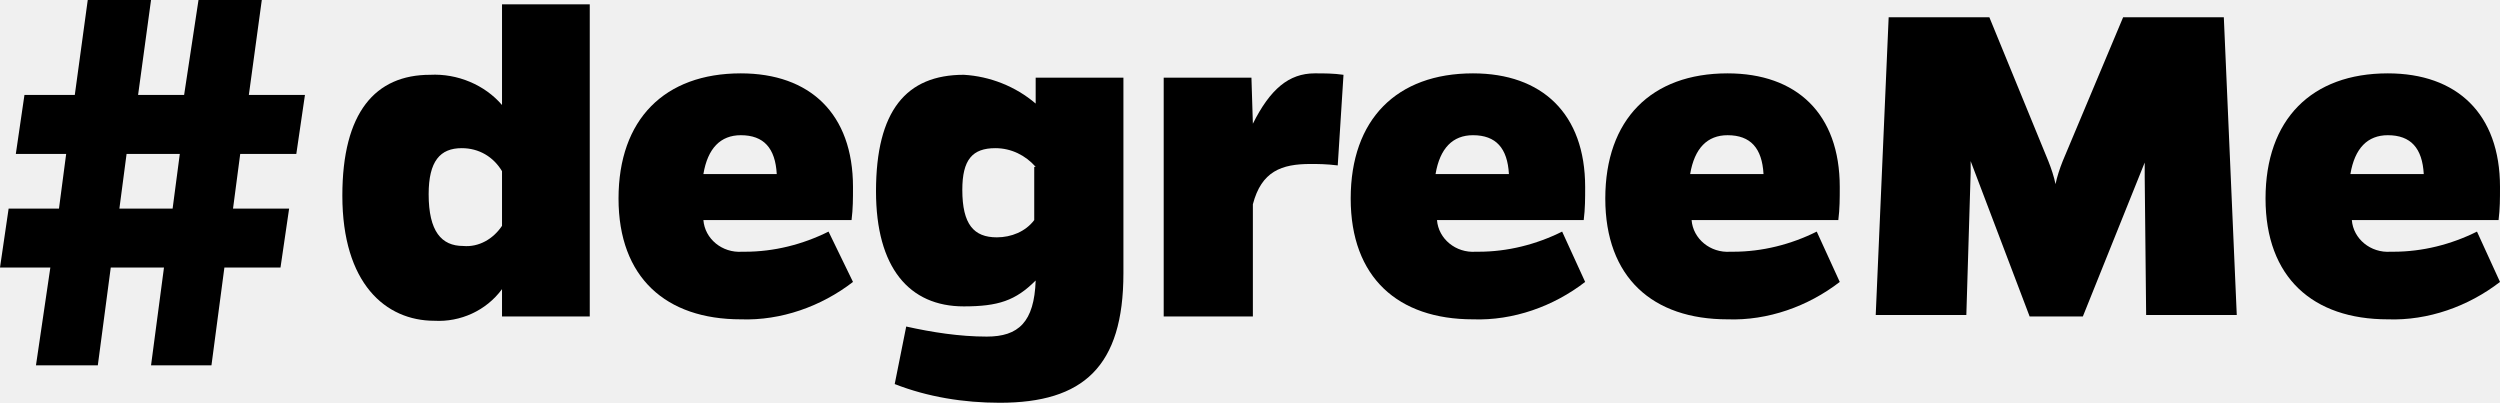
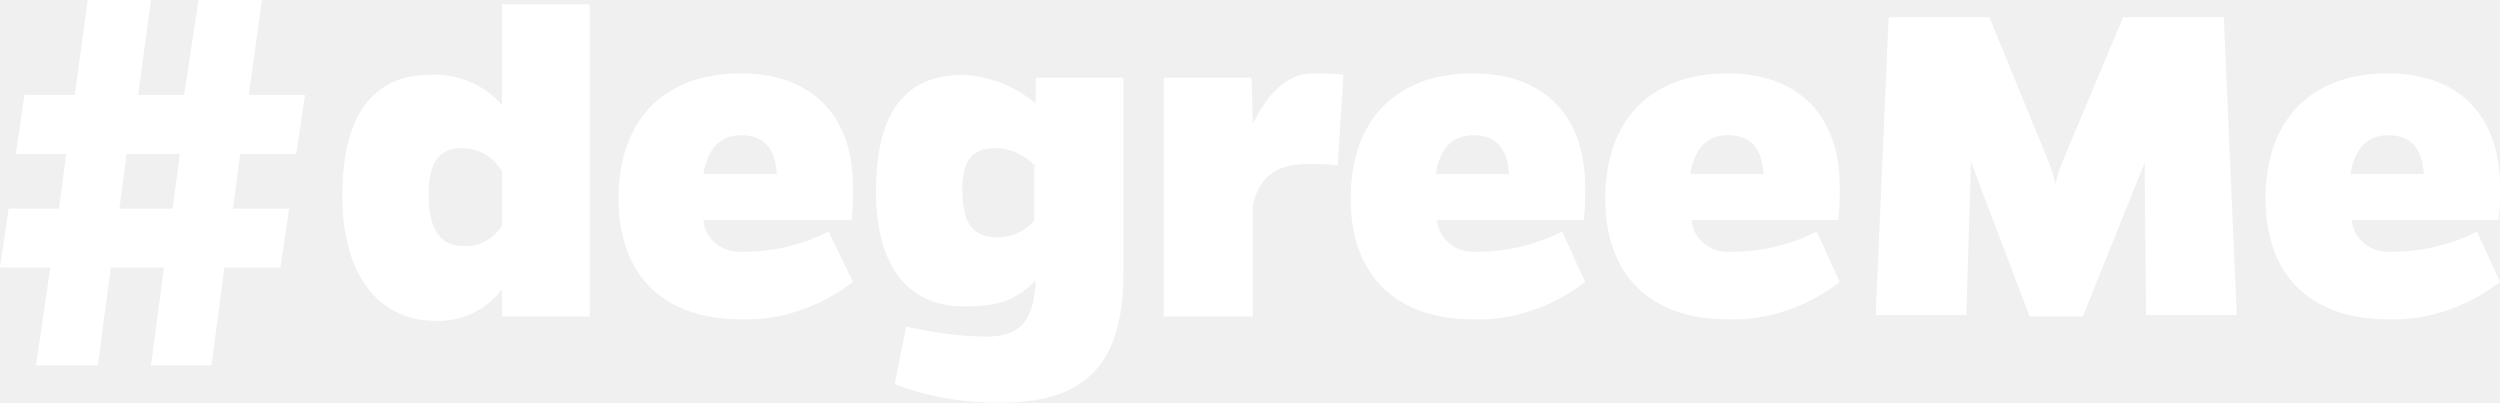
<svg xmlns="http://www.w3.org/2000/svg" version="1.1" id="Layer_1" x="0px" y="0px" viewBox="0 0 173.8 28" style="enable-background:new 0 0 173.8 28;" xml:space="preserve">
+   <style type="text/css">
+ 	.st0{fill:#FFFFFF;}
+ </style>
  <g id="Layer_2_1_">
    <g id="Layer_1-2">
      <path class="st0" d="M34.9,22v-1.9c-1.1,1.5-2.9,2.3-4.7,2.2c-3.4,0-6.4-2.6-6.4-8.7c0-5.8,2.3-8.4,6.1-8.4c1.9-0.1,3.8,0.7,5,2.1    v-7H41V22H34.9z M34.9,11.9c-0.6-1-1.6-1.6-2.8-1.6c-1.5,0-2.3,0.9-2.3,3.2c0,2.6,0.9,3.6,2.4,3.6c1.1,0.1,2.1-0.5,2.7-1.4    L34.9,11.9z" />
      <path class="st0" d="M59.3,19.6c-2.2,1.7-5,2.7-7.8,2.6c-5.2,0-8.5-2.9-8.5-8.4s3.2-8.7,8.5-8.7c4.8,0,7.8,2.8,7.8,7.9    c0,0.8,0,1.5-0.1,2.3H48.9c0.1,1.3,1.3,2.3,2.7,2.2c0.1,0,0.1,0,0.2,0c2,0,4-0.5,5.8-1.4L59.3,19.6z M54,12.1    c-0.1-1.8-0.9-2.7-2.5-2.7c-1.4,0-2.3,0.9-2.6,2.7H54z" />
      <path class="st0" d="M78.1,19c0,6.5-2.8,9-8.6,9c-2.5,0-5-0.4-7.3-1.3l0.8-4c1.8,0.4,3.7,0.7,5.6,0.7c2.2,0,3.3-1,3.4-3.9    c-1.4,1.4-2.6,1.8-5,1.8c-3.8,0-6.1-2.7-6.1-8c0-5.6,2.1-8.1,6.1-8.1c1.8,0.1,3.6,0.8,5,2V5.4h6.1V19z M72,11.6    c-0.7-0.8-1.7-1.3-2.8-1.3c-1.6,0-2.3,0.8-2.3,2.9c0,2.4,0.8,3.3,2.4,3.3c1,0,2-0.4,2.6-1.2v-3.7H72z" />
      <path class="st0" d="M87.1,8.6c1.2-2.4,2.5-3.5,4.3-3.5c0.7,0,1.3,0,2,0.1L93,11.5c-0.8-0.1-1.4-0.1-1.9-0.1c-2,0-3.4,0.5-4,2.8    V22h-6.2V5.4H87L87.1,8.6z" />
      <path class="st0" d="M110.2,19.6c-2.2,1.7-5,2.7-7.8,2.6c-5.2,0-8.5-2.9-8.5-8.4s3.2-8.7,8.5-8.7c4.8,0,7.8,2.8,7.8,7.9    c0,0.8,0,1.5-0.1,2.3H99.9c0.1,1.3,1.3,2.3,2.7,2.2c0.1,0,0.1,0,0.2,0c2,0,4-0.5,5.8-1.4L110.2,19.6z M104.9,12.1    c-0.1-1.8-0.9-2.7-2.5-2.7c-1.4,0-2.3,0.9-2.6,2.7H104.9z" />
      <path class="st0" d="M127.9,19.6c-2.2,1.7-5,2.7-7.8,2.6c-5.2,0-8.5-2.9-8.5-8.4s3.2-8.7,8.5-8.7c4.8,0,7.8,2.8,7.8,7.9    c0,0.8,0,1.5-0.1,2.3h-10.2c0.1,1.3,1.3,2.3,2.7,2.2c0.1,0,0.1,0,0.2,0c2,0,4-0.5,5.8-1.4L127.9,19.6z M122.6,12.1    c-0.1-1.8-0.9-2.7-2.5-2.7c-1.4,0-2.3,0.9-2.6,2.7H122.6z" />
      <path class="st0" d="M149.1,12.3v-1L144.8,22h-3.7L137,11.2V12l-0.3,9.9h-6.3l0.9-20.7h7l4.1,10c0.2,0.5,0.4,1.1,0.5,1.6    c0.1-0.5,0.3-1.1,0.5-1.6l4.2-10h7l0.9,20.7h-6.3L149.1,12.3z" />
      <path class="st0" d="M173.8,19.6c-2.2,1.7-5,2.7-7.8,2.6c-5.2,0-8.5-2.9-8.5-8.4s3.2-8.7,8.5-8.7c4.8,0,7.8,2.8,7.8,7.9    c0,0.8,0,1.5-0.1,2.3h-10.2c0.1,1.3,1.3,2.3,2.7,2.2c0.1,0,0.1,0,0.2,0c2,0,4-0.5,5.8-1.4L173.8,19.6z M168.5,12.1    c-0.1-1.8-0.9-2.7-2.5-2.7c-1.4,0-2.3,0.9-2.6,2.7H168.5z" />
      <path class="st0" d="M15.6,18.6l-0.9,6.8h-4.2l0.9-6.8H7.7l-0.9,6.8H2.5l1-6.8H0l0.6-4.1h3.5l0.5-3.8H1.1l0.6-4.1h3.5L6.1,0h4.4    L9.6,6.6h3.2l1-6.6h4.4l-0.9,6.6h3.9l-0.6,4.1h-3.9l-0.5,3.8h3.9l-0.6,4.1H15.6z M12.5,10.7H8.8l-0.5,3.8H12L12.5,10.7z" />
    </g>
  </g>
</svg>
